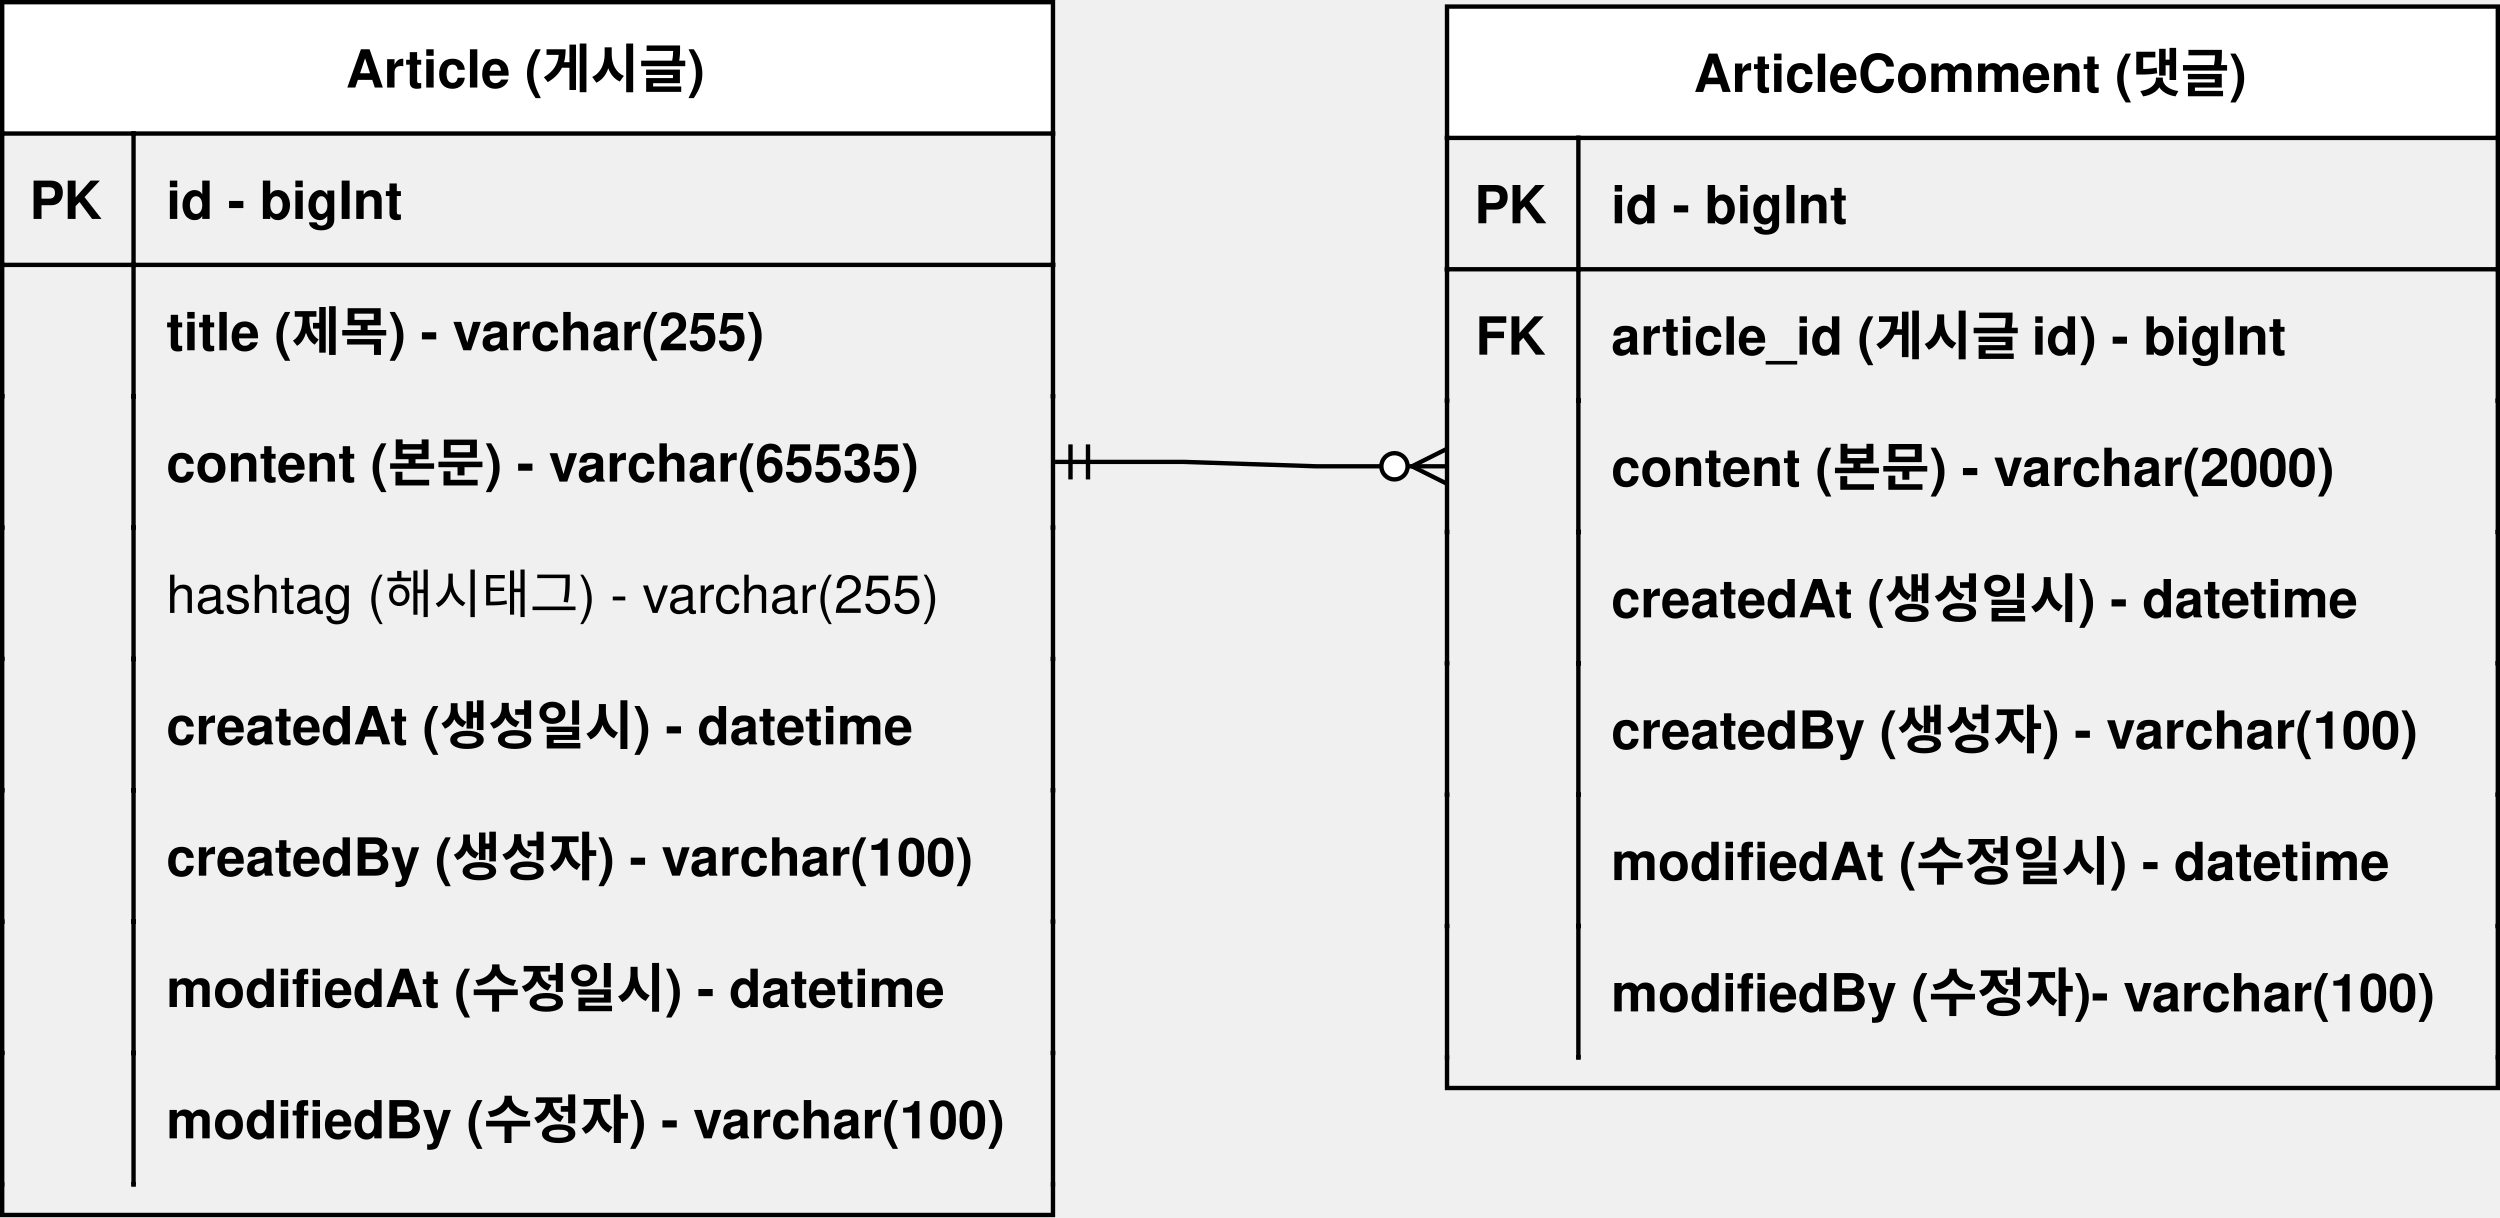
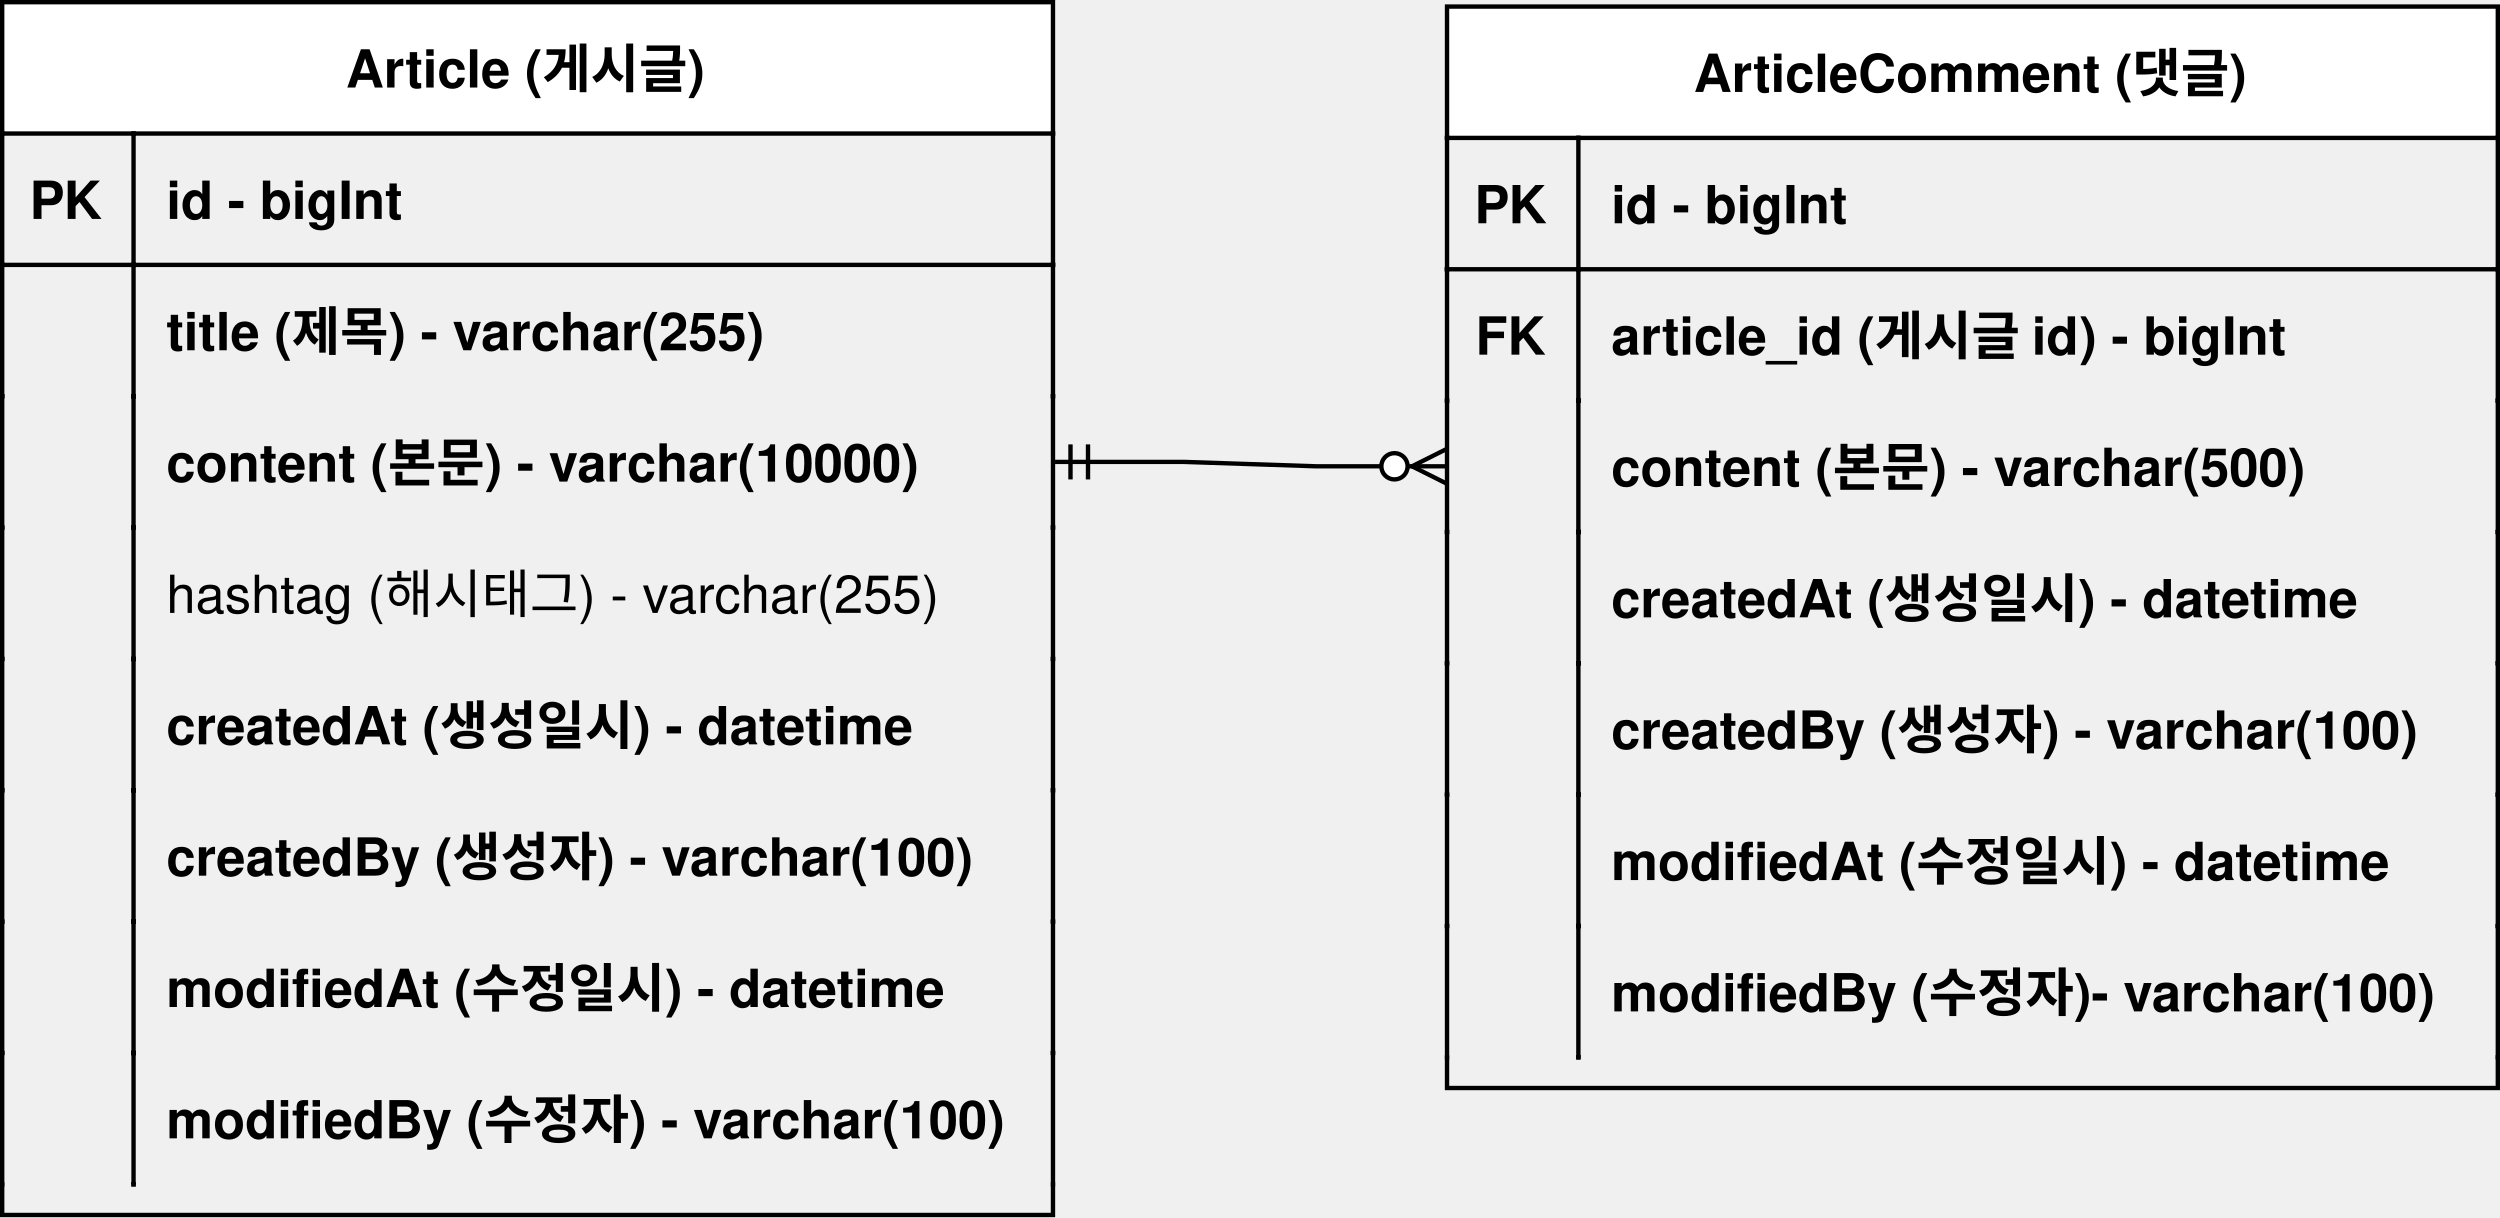
- <svg xmlns="http://www.w3.org/2000/svg" version="1.1" width="571px" height="278px" viewBox="-0.5 -0.5 571 278" content="&lt;mxfile host=&quot;app.diagrams.net&quot; modified=&quot;2022-07-07T11:20:21.978Z&quot; agent=&quot;5.0 (Macintosh; Intel Mac OS X 10_15_7) AppleWebKit/537.36 (KHTML, like Gecko) Chrome/102.0.5.141 Whale/3.15.136.27 Safari/537.36&quot; etag=&quot;AM80XKUtRawE0L9rpS0D&quot; version=&quot;20.0.4&quot; type=&quot;github&quot;&gt;&lt;diagram id=&quot;R2lEEEUBdFMjLlhIrx00&quot; name=&quot;Page-1&quot;&gt;7Z1Rb5s6FMc/DdL2sAowNMljIOnd1Tpt6nbV3afKCw6xLuDIuGuyT39tsAOJSwdbGtoYKVXxwTjg8zc/zgETC4Tp5i8K16uPJEKJ5drRxgIzy3Ude+Twf8KyLS0je1QaYoojWakyfME/kdpSWu9xhPK9ioyQhOH1vnFBsgwt2J4NUkoe9qstSbL/rWsYI83wZQET3XqLI7YqrWPfruzvEY5X6psdW65JoaosDfkKRuRhz4Q27IpkTO7iZ0RTmKGM8TUfIf0PUcufrxgTRzq13Cv+WYraFzEhcYLgGucXC5Jy8yLnVa6WMMWJ6OZaQ4FsiH8dmFsgpISwcindhCgRvlJuKPfpqmHtrh+oaLfFBne3d/PRP3ThfPA+fbvb3s5uP8zfyVZ+wORe9u+UMrzgne3ab6z51Apcaxxa89AaB9YkLCxja2y/lV3ItsovvDfXYpHB78IU5AxSJuUDbG7ggmAQZ/zYwcwpykkC1zkuqpeWFU6ia7gl90w1pErBEm9QdFOqR9TlQrrmjYmiaFz44YvcGbEaJjjO+PKCd474xoCinO/LNcyZrCEPHFGGNo096uz8xMcTIilidMurbHbaKjeRQ8nxQFl+qITperLOqiZKdyTHHJRKi3dtVw7kC9KHHfzpav582lE3YgAEK0LxT+GeRHZn3XlF+QGnCVfwewSjA1NAijNJ4QScJCFJiPBwRjKkOVlUiihZf4U0Rkwa1gTLEecH/MO7K7QvfMvn+xryslOV+UdUpywkWc4oF5NoA3GfPiDh14CRtWw0QUvVPpX9Lpa/E8b4AO2ggOZRo8tCygDY7VSg6h1dBEATwecPjTLgB8swTG74uRpmcVI6rTh1w8ppj3j20b7e9e9hxx+OT8K7fZkUZ98VjiKU/ZE/3Mf9UXMA6Nj/srGqVzq3BhN+4skg4wPkPotyzam7/fx9P3uan3l1137H/77j+G+Bm16drk7CZd0gX8MFzuLrcsvLA1X4p1LFpnmUOkdVSavmTiATf2BCKybYz8iEy76ZcNleBKc5OaAIq/aODwTfTCCMNCczzNS1fGhN7eISPrCmU2s6eStR8QPSxQrSN67vN1/VvxBgPKaS/UuLY0vGOFqMB1r0TotJ37SYGEWLsZm0UCecmpdFjqbMd70RnAiAyPYIYIR84RAYl74PjEZGg26MQ4ajZxEHZpyaGY7bNzScDsnHM6CG0+CPs8eGnl5cwXzFYFxiY2ZNfCvwavcMZtYYqJsHo0dA8lojj+Nrxzx06DnMAR0nR4ffOzo65CjPAR2eoejQs5ALivhXRlOmklQCFbNiwbP4WOILvBhUt6AVPCK+GcMpeo3gOFL80SQj8yiiJz4HipycIuPeKdIhd3kOFBkZShE9OykpEmyfoMjcmtiHkYdjP/EkkwEAaVCQcQBRuZMBID0CZCeG3gDidkhkngFAStWbBxDl1ZqbUxLhJd6LQ8bWZKzumvtDHPIbOjIPI3pqdMDIyTHi9Y6RDknNc8AIMBQjetJSYaQWiOgYGQKR1hIyjyB6bCsn5IQkTWuPZoy5kMAwHaeuEk+d5HfTcbx2IHC955qOA4a4st0FwZ/NxylHTeMVQf8TcvS48sxn5ABDQ0ugh5bDnJwWujAO9GAIFU8RKv6CDL1PywF6qHjVNxlaBItHuuwHhkaOQI8cYXmVf1fQ4qmZ90XbKnx8HUjpQUHm8aTDBL+BJ8/Fk94n7oAOT8K8GJr8wfC/NBQg+pMunabuuLbZ+cYm3RiHDU+PVwdsnBwb/c/d8TqEo2fAjVL25nHD08PN4QHs48vIPIwM75h5CRjpfR6PZ9ZrZjxD3zPj6VHm8AT2URVkHkGG9868BIL0PofHM+vVM56h755RVyrDI9hH4sjwLhoprOFdNC+AI/1P5fE7JDbPgCO+oS+j8fW8ZftnsIc45Jf6MY8fLW6goihGqs95t2K2vUEJZJhk82pN6ZkSII4rEMPSRI59lEVT8VMYvDi/+Yko+Uo+wmyrsFOtS2EWfSqkRMURI4UetMHsm2qML/8r7Be+LM02tWozxSa+p3T7rV6obSWK1WZFSW1XHr445kZJSVNO7ukCPdG5MsZjCn5N9Vrc1t39rEddLzsjLfzxY3+PnxDlZ0HgmtxH+0+Se86BEMsjlVtVItQa8g4aAocNlV2hNfRrNfNi9dMhZfXq917A/H8=&lt;/diagram&gt;&lt;/mxfile&gt;" resource="https://app.diagrams.net/#Hchojs23%2Fspring-board%2Ffeature%252F%25239-domain%2Fdocument%2Fproject-board-erd.svg">
+ <svg xmlns="http://www.w3.org/2000/svg" version="1.1" width="571px" height="278px" viewBox="-0.5 -0.5 571 278" content="&lt;mxfile host=&quot;app.diagrams.net&quot; modified=&quot;2022-07-08T11:45:12.985Z&quot; agent=&quot;5.0 (Macintosh; Intel Mac OS X 10_15_7) AppleWebKit/537.36 (KHTML, like Gecko) Chrome/102.0.5.141 Whale/3.15.136.27 Safari/537.36&quot; etag=&quot;t2eslCMAo74Kf-VY0iVC&quot; version=&quot;20.0.4&quot; type=&quot;github&quot;&gt;&lt;diagram id=&quot;R2lEEEUBdFMjLlhIrx00&quot; name=&quot;Page-1&quot;&gt;7Z1tb5s6FMc/DVL3YhWPTfIykHS7aqtV3a66+6rygkOsCzgybpvs018bbCBx00FvGprgKVPxwRhyzt/8OAYTwwmS1RcClosbHMLYsM1wZTgTw7Ytc2CxP9yyLiwDc1AYIoJCUakyfEe/odxSWB9RCLONihTjmKLlpnGG0xTO6IYNEIKfN6vNcby51yWIoGL4PgOxar1HIV0U1qFnVvavEEULuWfLFGsSICsLQ7YAIX7eMMEVvcQpFYd4C0kCUphStuYGkH8hMbzpglL+TceGfck+c177PMI4iiFYoux8hhNmnmWsyuUcJCjmbq415IuG2O6cqeEEBGNaLCWrAMY8VjIMxTFd7lhb+oHwdhts8HD/MB38TWbWlfvt58P6fnJ/Nf0sWnkC8aPw75hQNGPOts0zYzo2fNsYBsY0MIa+MQpyy9AYmp+EC+laxoV5c8kXKfjFTX5GAaFCPo7JDEwQFKCUfXdnYuXlOAbLDOXVC8sCxeE1WONHKhuSJX+OVjC8K9TD6zIhXbPGeJE3zuPwXRwMXw1iFKVsecacw/foE5ixY7kGGRU1VPdJX0BC4apmEu78AnECKVmzKqtSW8UmoitZrlOUnyth2q6os6iJ0h6IPgeE0qKy7SqAbEHEsEU8bSWerwfqjncAf4EJ+s3DEwt31oOXl59REjMFf4Ug3DL5OD+T5EFAcRzgGPMIpziFSpB5pZDg5Q9AIkiFYYmR6HGezz7MXYF57hkeO9aAla2qzD68OqEBTjNKmJh4G5DF9BnyuPoUL0WjMZzL9onwO1/+hSllHXSXAl7tIn+WhZCBYzZTgay3dxE4ighur3bKgH1/ikB8x87VII3iImj5qRtUQXshsi/6uvTvtuO3+ydm7pzH+dl3gcIQps3jYTeORy0ATkv/i8Yqr7RuDcTsxJMCyjrIYxpmSlDL43x7nF0lzqy6bX5m/3+h6C+Om06DLk/CRV0/W4IZSqPrYsuLLVV4h1LFancvtfaqkkbNHUAmnmZCIyaY78iEi66ZcNFcBIc5OcAQyfb+JxC8xsE4dSAMlCBTROW1fGCMzfwS3jfGY2M8+iRQ8QTIbAHIme15u6/qPwgwXlLJ5qXFviXTO1oMNS06p8Woa1qMTpcWw8bBOHVayBNOLcp8jKYY7zrjnPAdPtrDgRGwhW1gWCb71xtkNNdN75BhqaOImhmHZoZldw0Nq8Xg47FRw2oej5PHhjq8uADZgoKowMbEGHmG79buGUyMoSNvHgxeAMmxZh77107/0KGOYWp0HBwdXufoaDFGeXTocBvH4+TRoY5CzghkuwzHVA5ScVRM8gXXYH2JLbCiX92ClvAI2WYUJfAYwfGW/KOFjPpHEXXgU1Pk4BQZdk6RFmOXR0eRQeN4nDxF1NFJQRF//QpFpsbIfGEI6ygzjzcBpLmCegcQOXaiAdIhQEoxdAYQu8VA5rEBpJS4BoiMai3MCQ7RHG3kIUNjNJR3zT2dh7xBR/3DiDo0qjFycIy4nWOkxaDm0WHEaRyPk8eIOmgpMVJLRFSM9D0RaSGh/hFEzW3FhJwAJ0nt0YwhE5Kjp+PUVeLKk3w5HcdtBgLbfa/pOI7OK5tdELSYj1N2kSOakKPmlac0I8fRqWXpCjW17O+cnBa66B3oHZ0q7j1VbE+GzqflOGqqeNk1GRoki2+57Hd05li6Qs0cQXGV/5DT4rWZ93nbMn08DqR0oKD+8aTFBD/Nk/fiSecTd5wWT8J8GJo07f4XjcNx8gBRn3RpNXXH69FwYwvZ9I4arpquamocnBrdT91xW2Sjx4aNUuMaG66abernr/cvo/5hRL9i5iNgpPNpPO4Jv2XG1a+ZKV2hJpn6Aey9Kqh/BNGvnfkIBOl8Co97wm+ecfWrZ8r3b6nPxegnsBtzRL+KZrew9KtoPgBHup/J47UY2Dw2jpQa1xzx1HHL5o9g9zUPaaGf/vGjwf1TGEZQ+px5GtH1HYwBRTidVmuKyBQAsWyOGJrEou/DNBzzX8Jgxendb0jwD3wD0rXETrUuAWn4LZcS4d8YSvTAFaI/ZWNs+R9uP/dEabKqVZtINrEjJeuf9UJtK16sNstLcjtVVEI+GX4kM/iKL8VlCpWs21VP3qDjfm16Nit/1aOul9JI8ng8wY3jfUWUt5zANbkPNh8kd60tIRZfXWxViVBpyN1qyNluqPCN0tCf1cyK1S+HFNWrn3txpv8B&lt;/diagram&gt;&lt;/mxfile&gt;" resource="https://app.diagrams.net/#Hchojs23%2Fspring-board%2Ffeature%252F%252311-db%2Fdocument%2Fproject-board-erd.svg">
  <defs>
    <clipPath id="mx-clip-0-30-30-30-0">
      <rect x="0" y="30" width="30" height="30" />
    </clipPath>
    <clipPath id="mx-clip-36-30-204-30-0">
      <rect x="36" y="30" width="204" height="30" />
    </clipPath>
    <clipPath id="mx-clip-36-60-204-30-0">
      <rect x="36" y="60" width="204" height="30" />
    </clipPath>
    <clipPath id="mx-clip-36-90-204-30-0">
      <rect x="36" y="90" width="204" height="30" />
    </clipPath>
    <clipPath id="mx-clip-36-120-204-30-0">
      <rect x="36" y="120" width="204" height="30" />
    </clipPath>
    <clipPath id="mx-clip-36-150-204-30-0">
      <rect x="36" y="150" width="204" height="30" />
    </clipPath>
    <clipPath id="mx-clip-36-180-204-30-0">
      <rect x="36" y="180" width="204" height="30" />
    </clipPath>
    <clipPath id="mx-clip-36-210-204-30-0">
      <rect x="36" y="210" width="204" height="30" />
    </clipPath>
    <clipPath id="mx-clip-36-240-204-30-0">
      <rect x="36" y="240" width="204" height="30" />
    </clipPath>
    <clipPath id="mx-clip-330-31-30-30-0">
      <rect x="330" y="31" width="30" height="30" />
    </clipPath>
    <clipPath id="mx-clip-366-31-204-30-0">
      <rect x="366" y="31" width="204" height="30" />
    </clipPath>
    <clipPath id="mx-clip-330-61-30-30-0">
      <rect x="330" y="61" width="30" height="30" />
    </clipPath>
    <clipPath id="mx-clip-366-61-204-30-0">
      <rect x="366" y="61" width="204" height="30" />
    </clipPath>
    <clipPath id="mx-clip-366-91-204-30-0">
      <rect x="366" y="91" width="204" height="30" />
    </clipPath>
    <clipPath id="mx-clip-366-121-204-30-0">
      <rect x="366" y="121" width="204" height="30" />
    </clipPath>
    <clipPath id="mx-clip-366-151-204-30-0">
      <rect x="366" y="151" width="204" height="30" />
    </clipPath>
    <clipPath id="mx-clip-366-181-204-30-0">
      <rect x="366" y="181" width="204" height="30" />
    </clipPath>
    <clipPath id="mx-clip-366-211-204-30-0">
      <rect x="366" y="211" width="204" height="30" />
    </clipPath>
  </defs>
  <g>
    <path d="M 0 30 L 0 0 L 240 0 L 240 30" fill="rgb(255, 255, 255)" stroke="rgb(0, 0, 0)" stroke-miterlimit="10" pointer-events="all" />
    <path d="M 0 30 L 0 277 L 240 277 L 240 30" fill="none" stroke="rgb(0, 0, 0)" stroke-miterlimit="10" pointer-events="none" />
    <path d="M 0 30 L 240 30" fill="none" stroke="rgb(0, 0, 0)" stroke-miterlimit="10" pointer-events="none" />
    <path d="M 30 30 L 30 60 L 30 90 L 30 120 L 30 150 L 30 180 L 30 210 L 30 240 L 30 270" fill="none" stroke="rgb(0, 0, 0)" stroke-miterlimit="10" pointer-events="none" />
    <g fill="rgb(0, 0, 0)" font-family="Helvetica" font-weight="bold" pointer-events="none" text-anchor="middle" font-size="12px">
      <text x="119.5" y="19.5">Article (게시글)</text>
    </g>
    <path d="M 0 30 M 240 30 M 240 60 L 0 60" fill="none" stroke="rgb(0, 0, 0)" stroke-linecap="square" stroke-miterlimit="10" pointer-events="none" />
    <path d="M 0 30 M 30 30 M 30 60 M 0 60" fill="none" stroke="rgb(0, 0, 0)" stroke-linecap="square" stroke-miterlimit="10" pointer-events="none" />
    <g fill="rgb(0, 0, 0)" font-family="Helvetica" font-weight="bold" pointer-events="none" clip-path="url(#mx-clip-0-30-30-30-0)" text-anchor="middle" font-size="12px">
      <text x="14.5" y="49.5">PK</text>
    </g>
    <path d="M 30 30 M 240 30 M 240 60 M 30 60" fill="none" stroke="rgb(0, 0, 0)" stroke-linecap="square" stroke-miterlimit="10" pointer-events="none" />
    <g fill="rgb(0, 0, 0)" font-family="Helvetica" font-weight="bold" text-decoration="underline" pointer-events="none" clip-path="url(#mx-clip-36-30-204-30-0)" font-size="12px">
      <text x="37.5" y="49.5">id - bigInt</text>
    </g>
    <path d="M 0 60 M 30 60 M 30 90 M 0 90" fill="none" stroke="rgb(0, 0, 0)" stroke-linecap="square" stroke-miterlimit="10" pointer-events="none" />
    <path d="M 30 60 M 240 60 M 240 90 M 30 90" fill="none" stroke="rgb(0, 0, 0)" stroke-linecap="square" stroke-miterlimit="10" pointer-events="none" />
    <g fill="rgb(0, 0, 0)" font-family="Helvetica" font-weight="bold" pointer-events="none" clip-path="url(#mx-clip-36-60-204-30-0)" font-size="12px">
      <text x="37.5" y="79.5">title (제목) - varchar(255)</text>
    </g>
    <path d="M 0 90 M 30 90 M 30 120 M 0 120" fill="none" stroke="rgb(0, 0, 0)" stroke-linecap="square" stroke-miterlimit="10" pointer-events="none" />
    <path d="M 30 90 M 240 90 M 240 120 M 30 120" fill="none" stroke="rgb(0, 0, 0)" stroke-linecap="square" stroke-miterlimit="10" pointer-events="none" />
    <g fill="rgb(0, 0, 0)" font-family="Helvetica" font-weight="bold" pointer-events="none" clip-path="url(#mx-clip-36-90-204-30-0)" font-size="12px">
-       <text x="37.5" y="109.5">content (본문) - varchar(65535)</text>
+       <text x="37.5" y="109.5">content (본문) - varchar(10000)</text>
    </g>
    <path d="M 0 120 M 30 120 M 30 150 M 0 150" fill="none" stroke="rgb(0, 0, 0)" stroke-linecap="square" stroke-miterlimit="10" pointer-events="none" />
    <path d="M 30 120 M 240 120 M 240 150 M 30 150" fill="none" stroke="rgb(0, 0, 0)" stroke-linecap="square" stroke-miterlimit="10" pointer-events="none" />
    <g fill="rgb(0, 0, 0)" font-family="Helvetica" pointer-events="none" clip-path="url(#mx-clip-36-120-204-30-0)" font-size="12px">
      <text x="37.5" y="139.5">hashtag (해시태그) - varchar(255)</text>
    </g>
    <path d="M 0 150 M 30 150 M 30 180 M 0 180" fill="none" stroke="rgb(0, 0, 0)" stroke-linecap="square" stroke-miterlimit="10" pointer-events="none" />
    <path d="M 30 150 M 240 150 M 240 180 M 30 180" fill="none" stroke="rgb(0, 0, 0)" stroke-linecap="square" stroke-miterlimit="10" pointer-events="none" />
    <g fill="rgb(0, 0, 0)" font-family="Helvetica" font-weight="bold" pointer-events="none" clip-path="url(#mx-clip-36-150-204-30-0)" font-size="12px">
      <text x="37.5" y="169.5">createdAt (생성일시) - datetime</text>
    </g>
    <path d="M 0 180 M 30 180 M 30 210 M 0 210" fill="none" stroke="rgb(0, 0, 0)" stroke-linecap="square" stroke-miterlimit="10" pointer-events="none" />
    <path d="M 30 180 M 240 180 M 240 210 M 30 210" fill="none" stroke="rgb(0, 0, 0)" stroke-linecap="square" stroke-miterlimit="10" pointer-events="none" />
    <g fill="rgb(0, 0, 0)" font-family="Helvetica" font-weight="bold" pointer-events="none" clip-path="url(#mx-clip-36-180-204-30-0)" font-size="12px">
      <text x="37.5" y="199.5">createdBy (생성자) - varchar(100)</text>
    </g>
    <path d="M 0 210 M 30 210 M 30 240 M 0 240" fill="none" stroke="rgb(0, 0, 0)" stroke-linecap="square" stroke-miterlimit="10" pointer-events="none" />
    <path d="M 30 210 M 240 210 M 240 240 M 30 240" fill="none" stroke="rgb(0, 0, 0)" stroke-linecap="square" stroke-miterlimit="10" pointer-events="none" />
    <g fill="rgb(0, 0, 0)" font-family="Helvetica" font-weight="bold" pointer-events="none" clip-path="url(#mx-clip-36-210-204-30-0)" font-size="12px">
      <text x="37.5" y="229.5">modifiedAt (수정일시) - datetime</text>
    </g>
    <path d="M 0 240 M 30 240 M 30 270 M 0 270" fill="none" stroke="rgb(0, 0, 0)" stroke-linecap="square" stroke-miterlimit="10" pointer-events="none" />
    <path d="M 30 240 M 240 240 M 240 270 M 30 270" fill="none" stroke="rgb(0, 0, 0)" stroke-linecap="square" stroke-miterlimit="10" pointer-events="none" />
    <g fill="rgb(0, 0, 0)" font-family="Helvetica" font-weight="bold" pointer-events="none" clip-path="url(#mx-clip-36-240-204-30-0)" font-size="12px">
      <text x="37.5" y="259.5">modifiedBy (수정자) - varchar(100)</text>
    </g>
    <path d="M 330 31 L 330 1 L 570 1 L 570 31" fill="rgb(255, 255, 255)" stroke="rgb(0, 0, 0)" stroke-miterlimit="10" pointer-events="none" />
    <path d="M 330 31 L 330 248 L 570 248 L 570 31" fill="none" stroke="rgb(0, 0, 0)" stroke-miterlimit="10" pointer-events="none" />
    <path d="M 330 31 L 570 31" fill="none" stroke="rgb(0, 0, 0)" stroke-miterlimit="10" pointer-events="none" />
    <path d="M 360 31 L 360 61 L 360 91 L 360 121 L 360 151 L 360 181 L 360 211 L 360 241" fill="none" stroke="rgb(0, 0, 0)" stroke-miterlimit="10" pointer-events="none" />
    <g fill="rgb(0, 0, 0)" font-family="Helvetica" font-weight="bold" pointer-events="none" text-anchor="middle" font-size="12px">
      <text x="449.5" y="20.5">ArticleComment (댓글)</text>
    </g>
    <path d="M 330 31 M 570 31 M 570 61 L 330 61" fill="none" stroke="rgb(0, 0, 0)" stroke-linecap="square" stroke-miterlimit="10" pointer-events="none" />
    <path d="M 330 31 M 360 31 M 360 61 M 330 61" fill="none" stroke="rgb(0, 0, 0)" stroke-linecap="square" stroke-miterlimit="10" pointer-events="none" />
    <g fill="rgb(0, 0, 0)" font-family="Helvetica" font-weight="bold" pointer-events="none" clip-path="url(#mx-clip-330-31-30-30-0)" text-anchor="middle" font-size="12px">
      <text x="344.5" y="50.5">PK</text>
    </g>
    <path d="M 360 31 M 570 31 M 570 61 M 360 61" fill="none" stroke="rgb(0, 0, 0)" stroke-linecap="square" stroke-miterlimit="10" pointer-events="none" />
    <g fill="rgb(0, 0, 0)" font-family="Helvetica" font-weight="bold" text-decoration="underline" pointer-events="none" clip-path="url(#mx-clip-366-31-204-30-0)" font-size="12px">
      <text x="367.5" y="50.5">id - bigInt</text>
    </g>
    <path d="M 330 61 M 360 61 M 360 91 M 330 91" fill="none" stroke="rgb(0, 0, 0)" stroke-linecap="square" stroke-miterlimit="10" pointer-events="none" />
    <g fill="rgb(0, 0, 0)" font-family="Helvetica" font-weight="bold" pointer-events="none" clip-path="url(#mx-clip-330-61-30-30-0)" text-anchor="middle" font-size="12px">
      <text x="344.5" y="80.5">FK</text>
    </g>
    <path d="M 360 61 M 570 61 M 570 91 M 360 91" fill="none" stroke="rgb(0, 0, 0)" stroke-linecap="square" stroke-miterlimit="10" pointer-events="none" />
    <g fill="rgb(0, 0, 0)" font-family="Helvetica" font-weight="bold" pointer-events="none" clip-path="url(#mx-clip-366-61-204-30-0)" font-size="12px">
      <text x="367.5" y="80.5">article_id (게시글 id) - bigInt</text>
    </g>
    <path d="M 330 91 M 360 91 M 360 121 M 330 121" fill="none" stroke="rgb(0, 0, 0)" stroke-linecap="square" stroke-miterlimit="10" pointer-events="none" />
    <path d="M 360 91 M 570 91 M 570 121 M 360 121" fill="none" stroke="rgb(0, 0, 0)" stroke-linecap="square" stroke-miterlimit="10" pointer-events="none" />
    <g fill="rgb(0, 0, 0)" font-family="Helvetica" font-weight="bold" pointer-events="none" clip-path="url(#mx-clip-366-91-204-30-0)" font-size="12px">
-       <text x="367.5" y="110.5">content (본문) - varchar(2000)</text>
+       <text x="367.5" y="110.5">content (본문) - varchar(500)</text>
    </g>
    <path d="M 330 121 M 360 121 M 360 151 M 330 151" fill="none" stroke="rgb(0, 0, 0)" stroke-linecap="square" stroke-miterlimit="10" pointer-events="none" />
    <path d="M 360 121 M 570 121 M 570 151 M 360 151" fill="none" stroke="rgb(0, 0, 0)" stroke-linecap="square" stroke-miterlimit="10" pointer-events="none" />
    <g fill="rgb(0, 0, 0)" font-family="Helvetica" font-weight="bold" pointer-events="none" clip-path="url(#mx-clip-366-121-204-30-0)" font-size="12px">
      <text x="367.5" y="140.5">createdAt (생성일시) - datetime</text>
    </g>
    <path d="M 330 151 M 360 151 M 360 181 M 330 181" fill="none" stroke="rgb(0, 0, 0)" stroke-linecap="square" stroke-miterlimit="10" pointer-events="none" />
    <path d="M 360 151 M 570 151 M 570 181 M 360 181" fill="none" stroke="rgb(0, 0, 0)" stroke-linecap="square" stroke-miterlimit="10" pointer-events="none" />
    <g fill="rgb(0, 0, 0)" font-family="Helvetica" font-weight="bold" pointer-events="none" clip-path="url(#mx-clip-366-151-204-30-0)" font-size="12px">
      <text x="367.5" y="170.5">createdBy (생성자) - varchar(100)</text>
    </g>
    <path d="M 330 181 M 360 181 M 360 211 M 330 211" fill="none" stroke="rgb(0, 0, 0)" stroke-linecap="square" stroke-miterlimit="10" pointer-events="none" />
    <path d="M 360 181 M 570 181 M 570 211 M 360 211" fill="none" stroke="rgb(0, 0, 0)" stroke-linecap="square" stroke-miterlimit="10" pointer-events="none" />
    <g fill="rgb(0, 0, 0)" font-family="Helvetica" font-weight="bold" pointer-events="none" clip-path="url(#mx-clip-366-181-204-30-0)" font-size="12px">
      <text x="367.5" y="200.5">modifiedAt (수정일시) - datetime</text>
    </g>
    <path d="M 330 211 M 360 211 M 360 241 M 330 241" fill="none" stroke="rgb(0, 0, 0)" stroke-linecap="square" stroke-miterlimit="10" pointer-events="none" />
    <path d="M 360 211 M 570 211 M 570 241 M 360 241" fill="none" stroke="rgb(0, 0, 0)" stroke-linecap="square" stroke-miterlimit="10" pointer-events="none" />
    <g fill="rgb(0, 0, 0)" font-family="Helvetica" font-weight="bold" pointer-events="none" clip-path="url(#mx-clip-366-211-204-30-0)" font-size="12px">
      <text x="367.5" y="230.5">modifiedBy (수정자)- varchar(100)</text>
    </g>
    <path d="M 240 105 L 270 105 L 300 106 L 330 106" fill="none" stroke="rgb(0, 0, 0)" stroke-miterlimit="10" pointer-events="none" />
    <path d="M 244 101 L 244 109 M 248 101 L 248 109" fill="none" stroke="rgb(0, 0, 0)" stroke-miterlimit="10" pointer-events="none" />
    <ellipse cx="318" cy="106" rx="3" ry="3" fill="#ffffff" stroke="rgb(0, 0, 0)" pointer-events="none" />
    <path d="M 330 102 L 322 106 L 330 110" fill="none" stroke="rgb(0, 0, 0)" stroke-miterlimit="10" pointer-events="none" />
  </g>
</svg>
